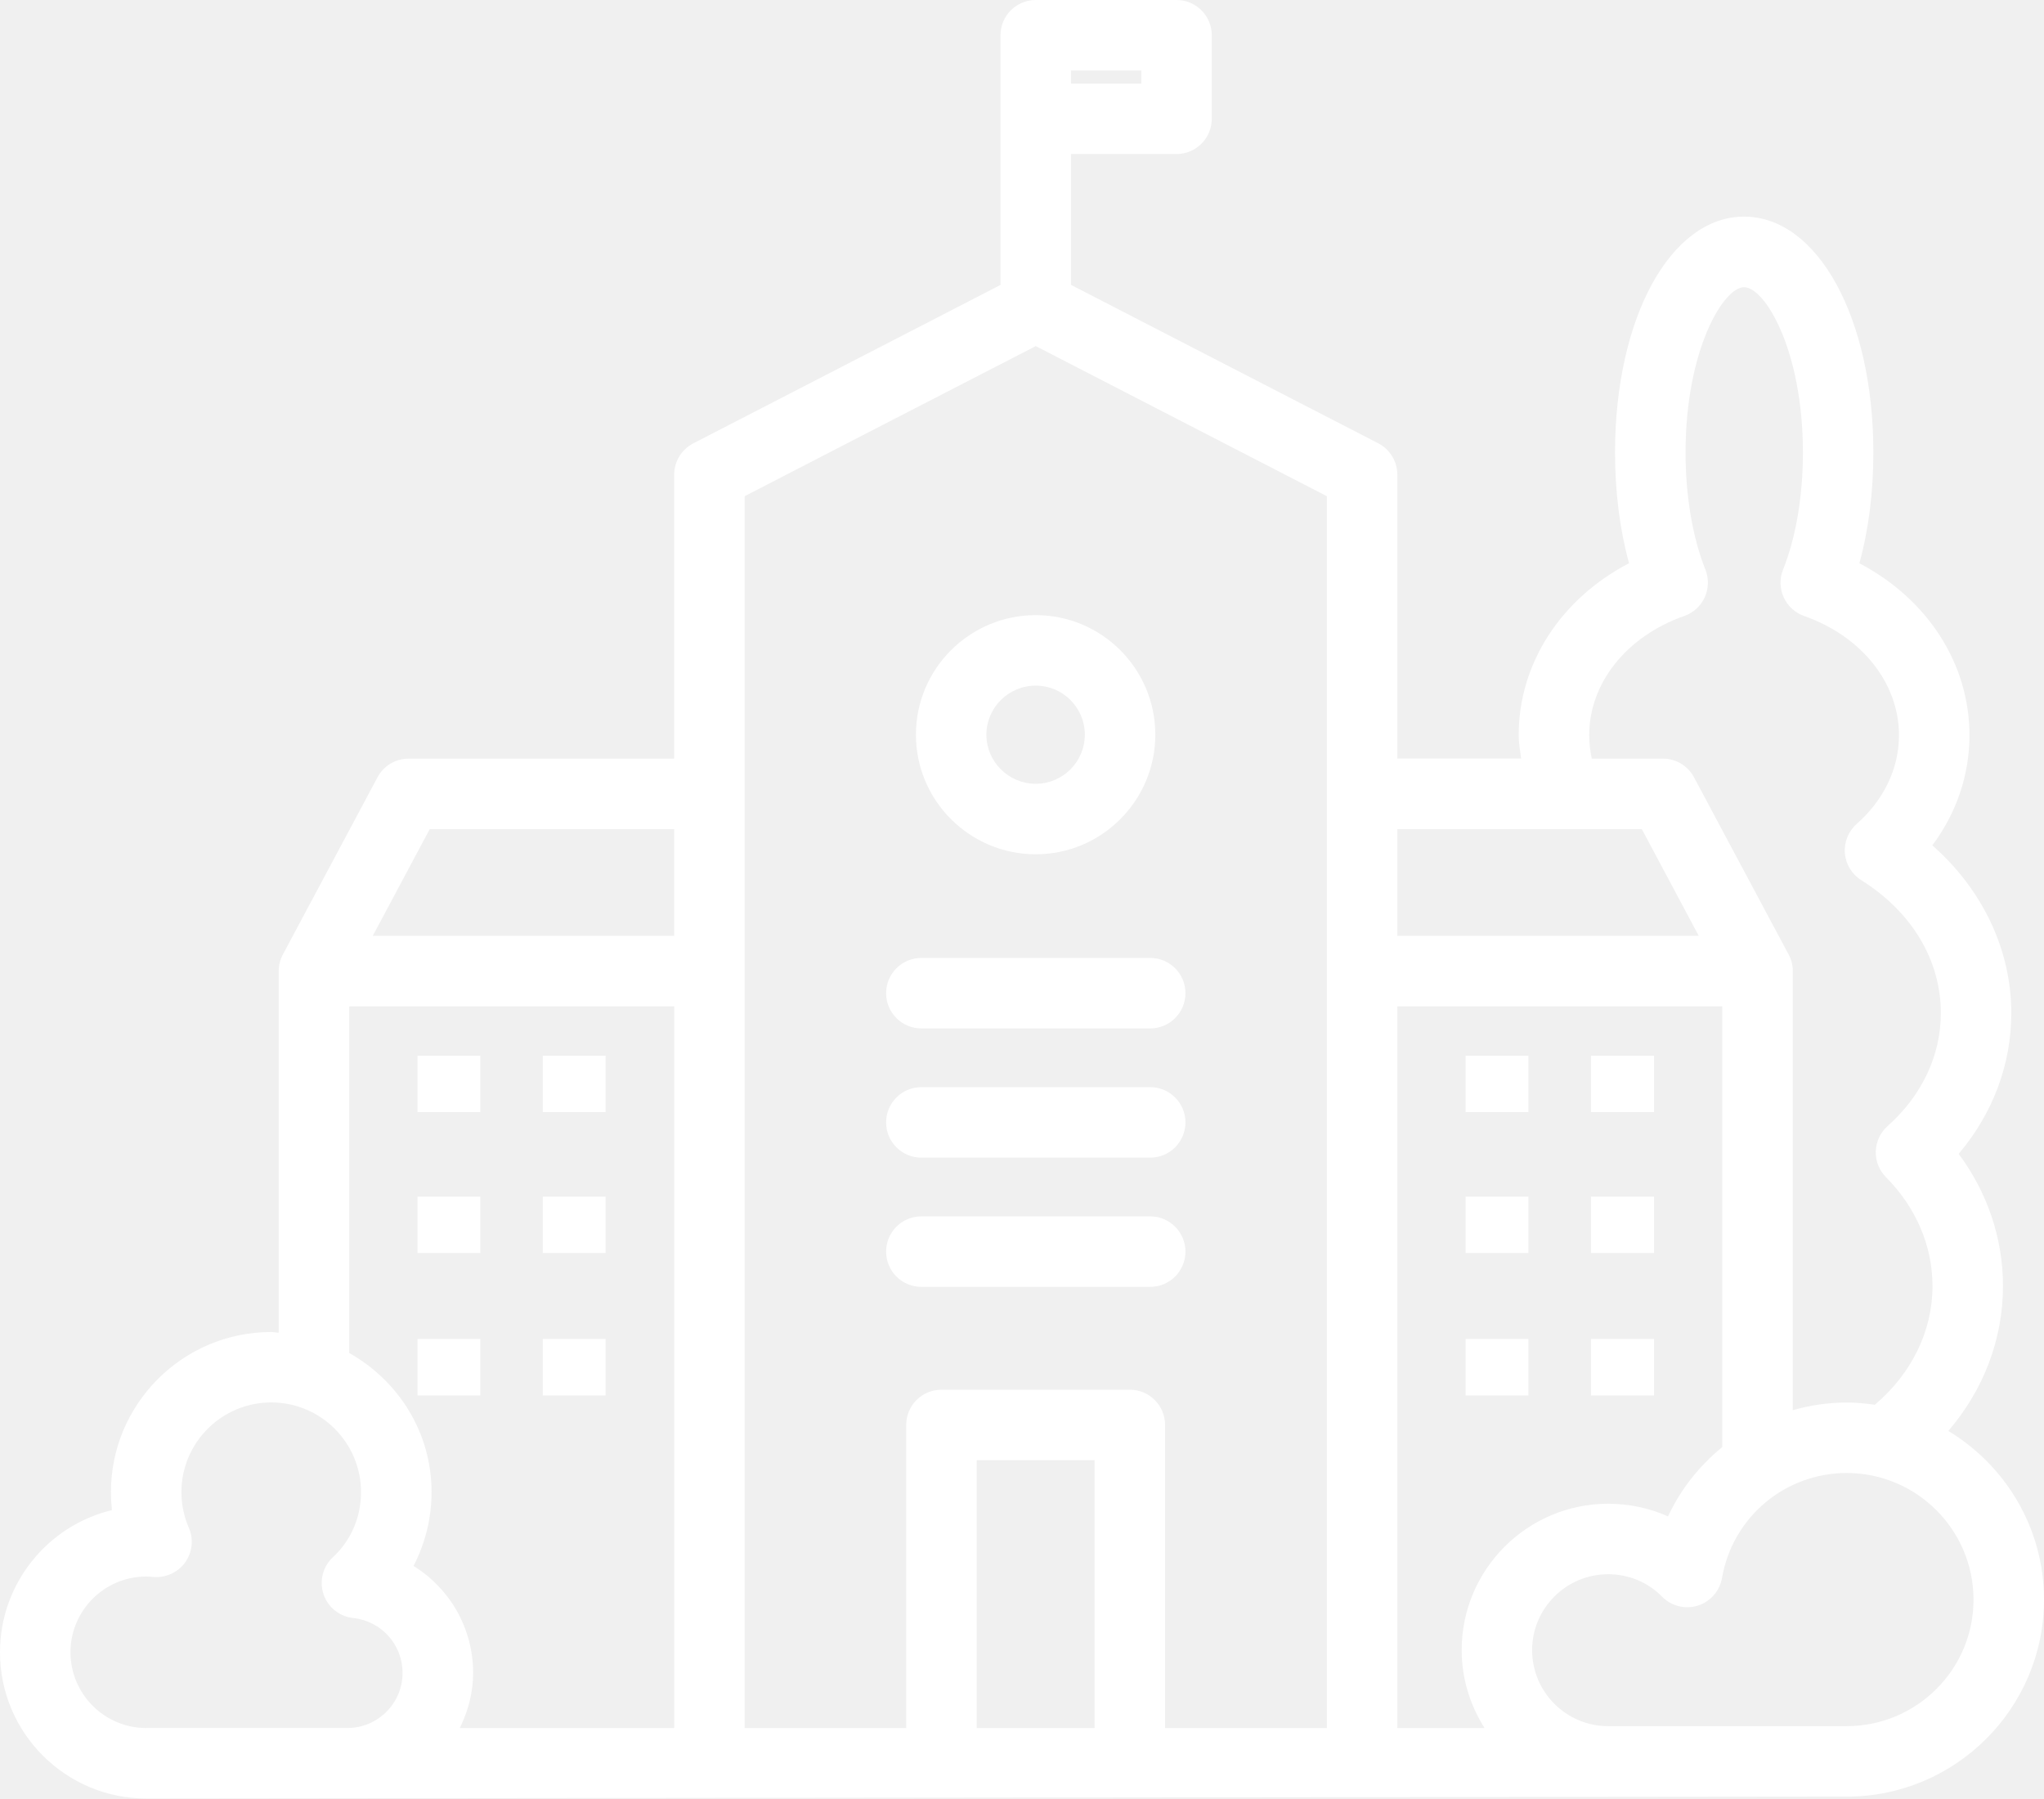
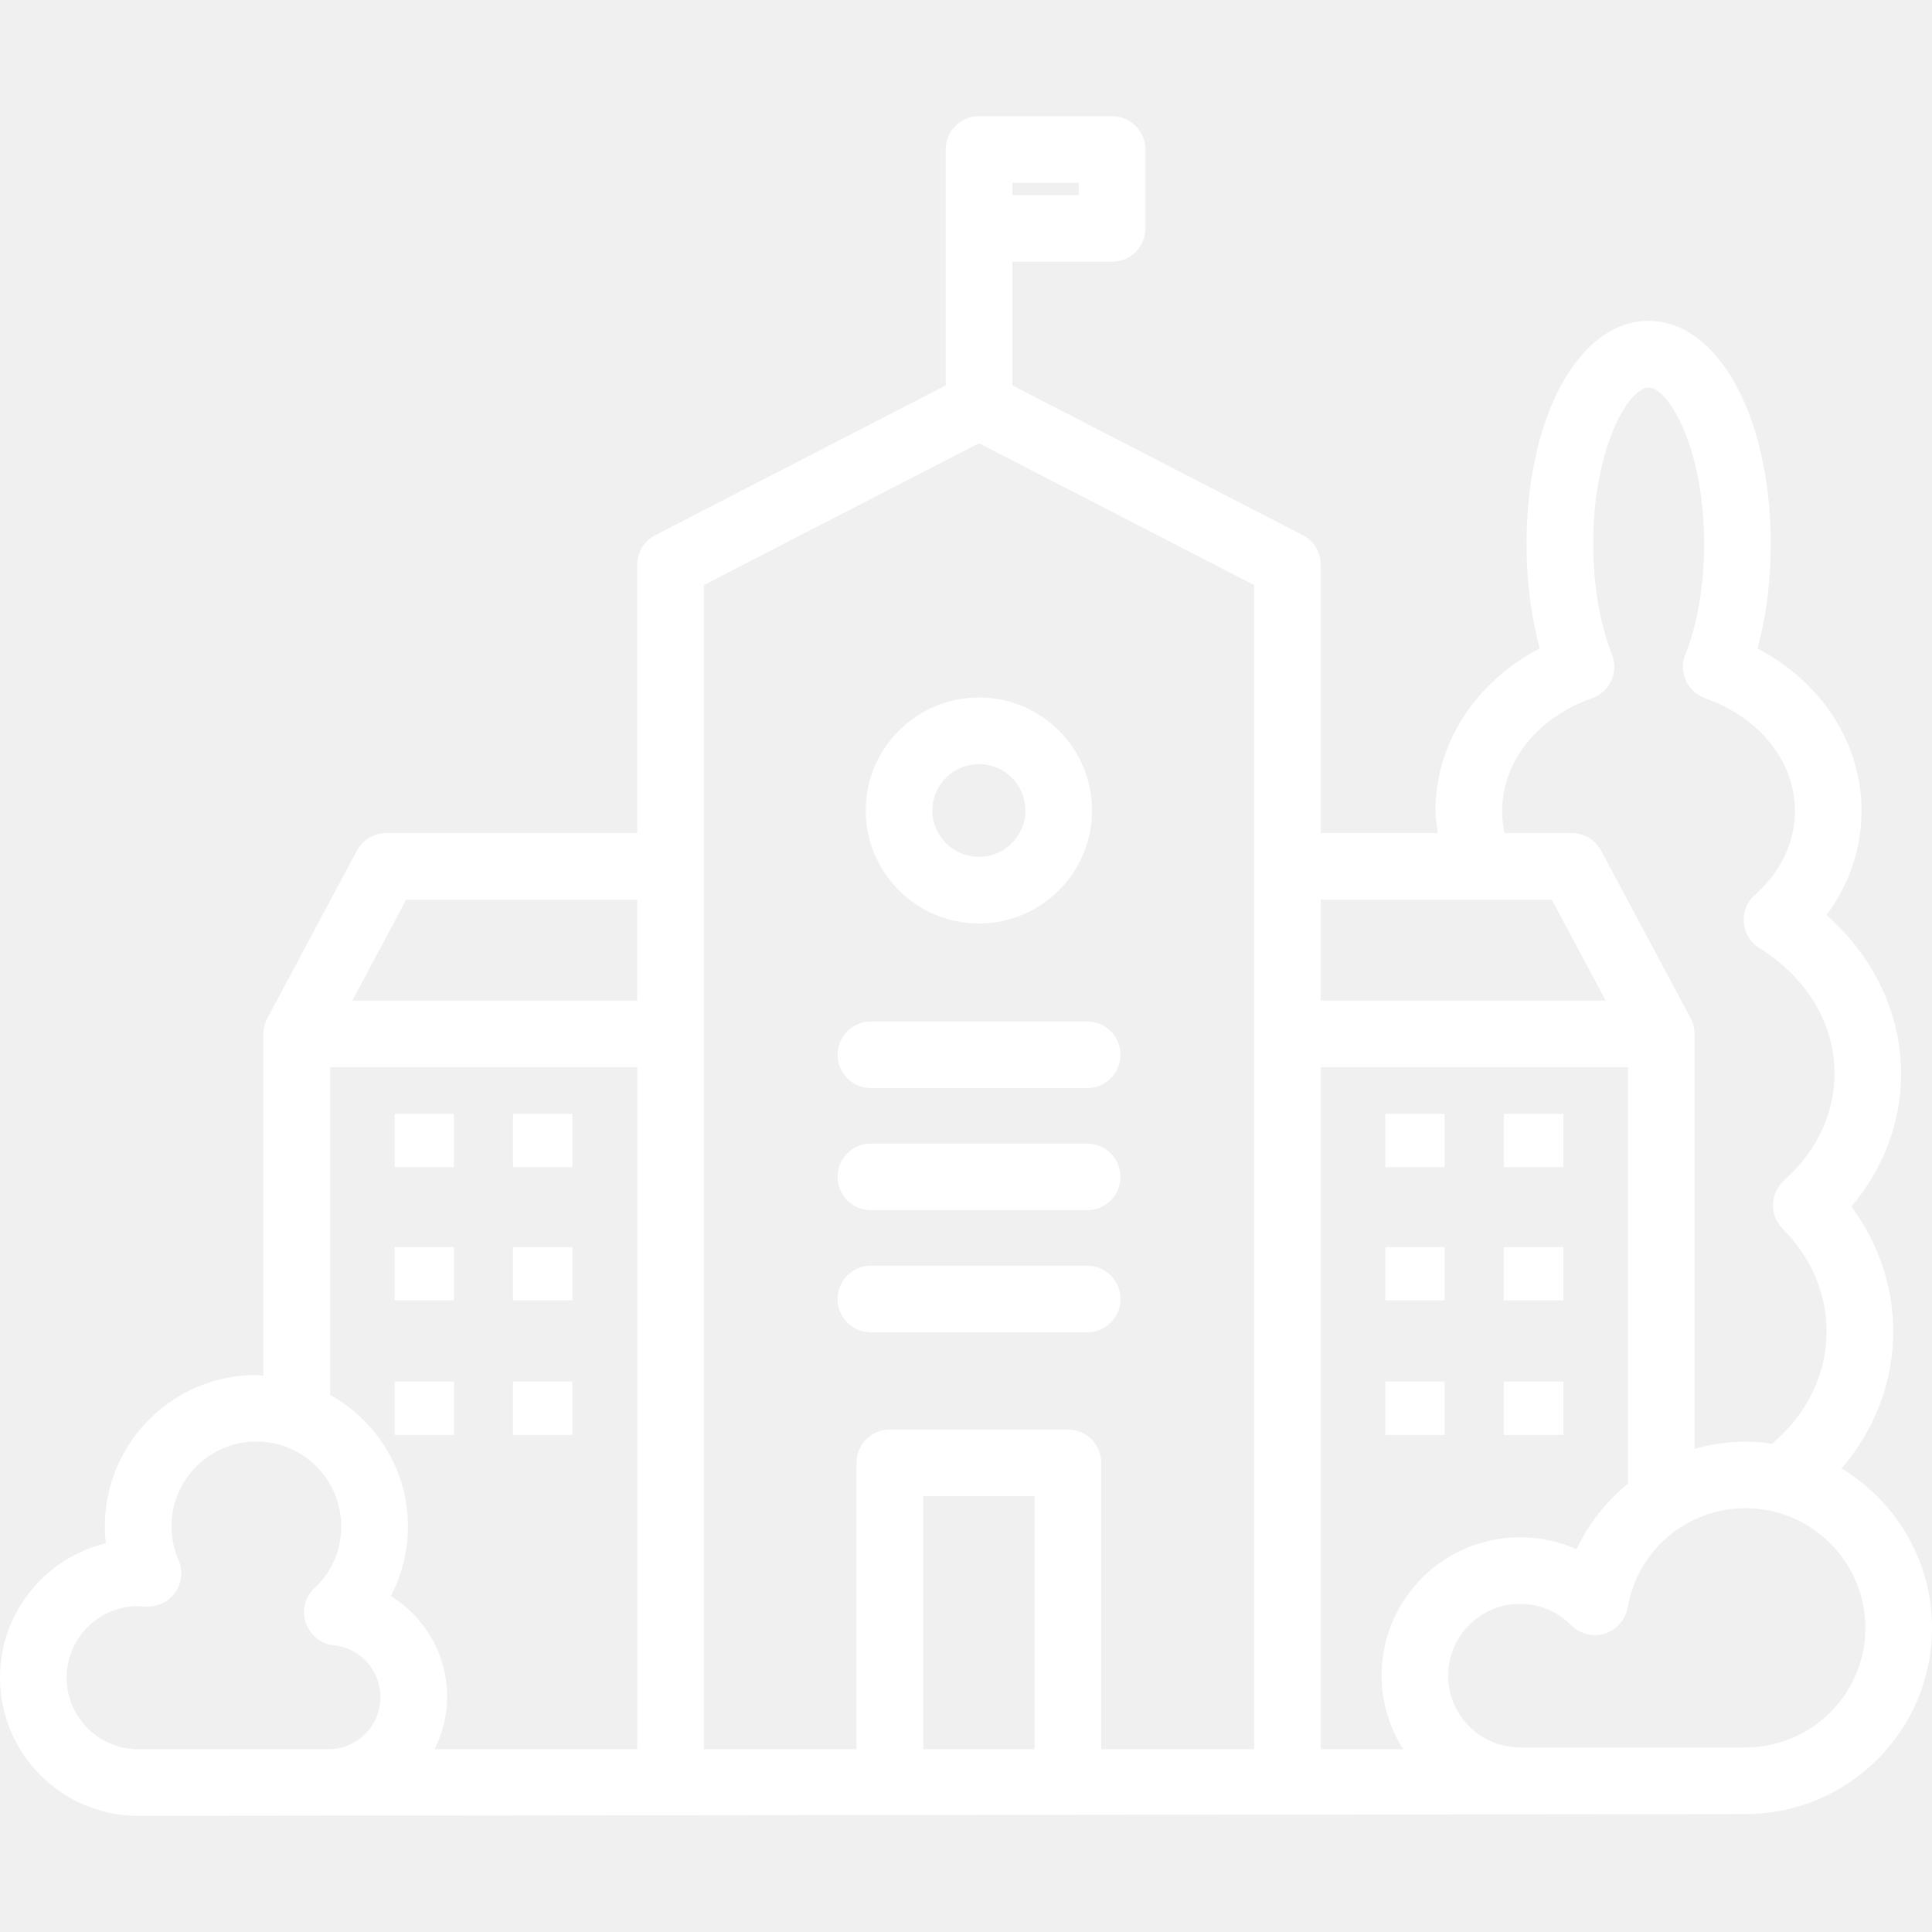
- <svg xmlns="http://www.w3.org/2000/svg" version="1.1" x="0px" y="0px" viewBox="0 0 58 51.026" enable-background="new 0 0 64 64" xml:space="preserve" id="svg1015" width="58" height="51.026">
+ <svg xmlns="http://www.w3.org/2000/svg" version="1.1" x="0px" y="0px" viewBox="0 0 58 51.026" enable-background="new 0 0 64 64" xml:space="preserve" id="svg1015" width="25" height="25">
  <defs id="defs1019" />
  <g id="g931" transform="translate(-3,-6.487)" style="stroke-width:1.002;stroke-miterlimit:4;stroke-dasharray:none;fill:#ffffff">
    <path d="m 29.144,33.665 c -0.553,0 -1,0.448 -1,1 0,0.552 0.447,1 1,1 h 6.494 c 0.553,0 1,-0.448 1,-1 0,-0.552 -0.447,-1 -1,-1 z" id="path897" style="stroke-width:1.002;stroke-miterlimit:4;stroke-dasharray:none;fill:#ffffff" />
    <path d="m 35.638,37.331 h -6.494 c -0.553,0 -1,0.448 -1,1 0,0.552 0.447,1 1,1 h 6.494 c 0.553,0 1,-0.448 1,-1 0,-0.552 -0.448,-1 -1,-1 z" id="path899" style="stroke-width:1.002;stroke-miterlimit:4;stroke-dasharray:none;fill:#ffffff" />
    <path d="m 35.638,40.997 h -6.494 c -0.553,0 -1,0.448 -1,1 0,0.552 0.447,1 1,1 h 6.494 c 0.553,0 1,-0.448 1,-1 0,-0.552 -0.448,-1 -1,-1 z" id="path901" style="stroke-width:1.002;stroke-miterlimit:4;stroke-dasharray:none;fill:#ffffff" />
    <path d="m 58.285,47.085 c 0.997,-1.161 1.551,-2.597 1.551,-4.112 0,-1.349 -0.44,-2.65 -1.257,-3.75 0.969,-1.144 1.493,-2.534 1.493,-3.997 0,-1.796 -0.821,-3.507 -2.241,-4.755 0.686,-0.917 1.054,-1.995 1.054,-3.126 0,-2.037 -1.199,-3.868 -3.124,-4.877 0.262,-0.949 0.397,-2.017 0.397,-3.143 0,-3.815 -1.577,-6.692 -3.669,-6.692 -2.087,0 -3.661,2.877 -3.661,6.692 0,1.124 0.136,2.192 0.397,3.141 -1.93,1.008 -3.131,2.84 -3.131,4.878 0,0.226 0.041,0.444 0.07,0.664 H 42.65 v -8.055 c 0,-0.374 -0.209,-0.717 -0.541,-0.889 L 33.39,14.569 v -3.712 h 2.995 c 0.553,0 1,-0.448 1,-1 v -2.37 c 0,-0.552 -0.447,-1 -1,-1 H 32.39 c -0.553,0 -1,0.448 -1,1 v 7.084 c -2.91,1.498 -5.814,2.996 -8.719,4.496 -0.332,0.172 -0.541,0.515 -0.541,0.889 v 8.055 h -7.536 c -0.369,0 -0.708,0.203 -0.882,0.529 l -2.677,5.012 c -0.081,0.145 -0.127,0.311 -0.127,0.488 v 10.259 c -0.071,-0.003 -0.14,-0.021 -0.212,-0.021 -2.508,0 -4.548,2.038 -4.548,4.543 0,0.171 0.01,0.341 0.028,0.51 C 4.357,49.768 3,51.411 3,53.364 c 0,2.288 1.861,4.149 4.149,4.149 L 55.402,57.46 c 3.087,0 5.598,-2.507 5.598,-5.589 0,-2.03 -1.091,-3.806 -2.715,-4.786 z M 7.149,55.513 C 5.964,55.513 5,54.549 5,53.364 c 0,-1.185 0.964,-2.149 2.149,-2.149 0.069,0 0.139,0.007 0.208,0.013 0.347,0.026 0.689,-0.127 0.896,-0.412 0.205,-0.285 0.246,-0.658 0.107,-0.98 -0.141,-0.326 -0.212,-0.668 -0.212,-1.017 0,-1.402 1.143,-2.543 2.548,-2.543 1.405,0 2.548,1.141 2.548,2.543 0,0.714 -0.282,1.37 -0.796,1.847 -0.287,0.267 -0.392,0.676 -0.269,1.048 0.124,0.372 0.453,0.637 0.843,0.678 0.799,0.085 1.401,0.755 1.401,1.557 0,0.862 -0.701,1.563 -1.563,1.563 H 7.149 Z m 14.982,0 h -6.083 c 0.233,-0.474 0.377,-1 0.377,-1.563 0,-1.276 -0.669,-2.404 -1.691,-3.035 0.332,-0.64 0.512,-1.359 0.512,-2.096 0,-1.699 -0.949,-3.166 -2.336,-3.945 v -9.835 h 9.222 v 20.474 z m 0,-22.474 h -8.554 l 1.617,-3.029 h 6.937 z M 35.386,8.859 H 33.391 V 8.487 h 1.995 z M 34.06,55.513 h -3.346 v -7.598 h 3.346 z m 6.59,0 h -4.59 v -8.598 c 0,-0.552 -0.447,-1 -1,-1 h -5.346 c -0.553,0 -1,0.448 -1,1 v 8.598 H 24.131 V 20.564 c 2.751,-1.42 5.502,-2.839 8.26,-4.258 l 8.26,4.259 v 34.948 z m 7.445,-28.167 c 0,-1.48 1.06,-2.808 2.699,-3.384 0.258,-0.09 0.467,-0.282 0.579,-0.53 0.113,-0.248 0.119,-0.532 0.019,-0.785 -0.363,-0.906 -0.563,-2.085 -0.563,-3.32 0,-2.911 1.075,-4.692 1.661,-4.692 0.589,0 1.669,1.781 1.669,4.692 0,1.237 -0.2,2.416 -0.563,3.32 -0.102,0.253 -0.096,0.537 0.017,0.785 0.112,0.248 0.321,0.44 0.579,0.531 1.636,0.576 2.693,1.904 2.693,3.384 0,0.939 -0.426,1.833 -1.199,2.515 -0.237,0.208 -0.361,0.517 -0.336,0.831 0.026,0.314 0.198,0.599 0.466,0.766 1.435,0.899 2.257,2.273 2.257,3.769 0,1.201 -0.537,2.34 -1.512,3.208 -0.205,0.183 -0.326,0.442 -0.335,0.717 -0.008,0.274 0.098,0.541 0.292,0.735 0.85,0.854 1.318,1.95 1.318,3.086 0,1.281 -0.596,2.486 -1.636,3.368 -0.262,-0.038 -0.526,-0.063 -0.798,-0.063 -0.529,0 -1.042,0.078 -1.53,0.217 V 34.039 c 0,-0.177 -0.046,-0.344 -0.127,-0.488 L 51.068,28.539 C 50.894,28.213 50.555,28.01 50.186,28.01 H 48.168 C 48.121,27.794 48.095,27.572 48.095,27.346 Z M 42.65,30.01 h 6.937 l 1.617,3.029 H 42.65 Z m 0,5.029 h 9.222 v 12.502 c -0.646,0.528 -1.181,1.193 -1.54,1.968 -0.526,-0.235 -1.103,-0.359 -1.699,-0.359 -2.292,0 -4.157,1.863 -4.157,4.153 0,0.814 0.244,1.568 0.649,2.21 H 42.65 Z M 55.402,55.46 h -6.77 c -1.189,0 -2.157,-0.968 -2.157,-2.157 0,-1.188 0.968,-2.153 2.157,-2.153 0.583,0 1.128,0.227 1.532,0.638 0.264,0.267 0.654,0.364 1.011,0.253 0.358,-0.112 0.623,-0.415 0.688,-0.784 0.3,-1.727 1.788,-2.979 3.539,-2.979 1.983,0 3.598,1.612 3.598,3.594 0,1.978 -1.614,3.588 -3.598,3.588 z" id="path903" style="stroke-width:1.002;stroke-miterlimit:4;stroke-dasharray:none;fill:#ffffff" />
    <path d="m 28.99,27.331 c 0,1.871 1.525,3.393 3.4,3.393 1.871,0 3.393,-1.522 3.393,-3.393 0,-1.871 -1.521,-3.392 -3.393,-3.392 -1.874,0 -3.4,1.521 -3.4,3.392 z m 4.793,0 c 0,0.768 -0.625,1.393 -1.393,1.393 -0.772,0 -1.4,-0.625 -1.4,-1.393 0,-0.768 0.628,-1.392 1.4,-1.392 0.768,0 1.393,0.624 1.393,1.392 z" id="path905" style="stroke-width:1.002;stroke-miterlimit:4;stroke-dasharray:none;fill:#ffffff" />
    <rect x="14.847" y="44.474" width="1.782" height="1.603" id="rect907" style="stroke-width:1.002;stroke-miterlimit:4;stroke-dasharray:none;fill:#ffffff" />
    <rect x="14.847" y="40.438" width="1.782" height="1.599" id="rect909" style="stroke-width:1.002;stroke-miterlimit:4;stroke-dasharray:none;fill:#ffffff" />
    <rect x="14.847" y="36.439" width="1.782" height="1.599" id="rect911" style="stroke-width:1.002;stroke-miterlimit:4;stroke-dasharray:none;fill:#ffffff" />
    <rect x="18.402" y="44.474" width="1.782" height="1.603" id="rect913" style="stroke-width:1.002;stroke-miterlimit:4;stroke-dasharray:none;fill:#ffffff" />
    <rect x="18.402" y="40.438" width="1.782" height="1.599" id="rect915" style="stroke-width:1.002;stroke-miterlimit:4;stroke-dasharray:none;fill:#ffffff" />
    <rect x="18.402" y="36.439" width="1.782" height="1.599" id="rect917" style="stroke-width:1.002;stroke-miterlimit:4;stroke-dasharray:none;fill:#ffffff" />
    <rect x="48.145" y="44.474" width="1.79" height="1.603" id="rect919" style="stroke-width:1.002;stroke-miterlimit:4;stroke-dasharray:none;fill:#ffffff" />
    <rect x="48.145" y="40.438" width="1.79" height="1.599" id="rect921" style="stroke-width:1.002;stroke-miterlimit:4;stroke-dasharray:none;fill:#ffffff" />
    <rect x="48.145" y="36.439" width="1.79" height="1.599" id="rect923" style="stroke-width:1.002;stroke-miterlimit:4;stroke-dasharray:none;fill:#ffffff" />
    <rect x="44.588" y="44.474" width="1.782" height="1.603" id="rect925" style="stroke-width:1.002;stroke-miterlimit:4;stroke-dasharray:none;fill:#ffffff" />
    <rect x="44.588" y="40.438" width="1.782" height="1.599" id="rect927" style="stroke-width:1.002;stroke-miterlimit:4;stroke-dasharray:none;fill:#ffffff" />
    <rect x="44.588" y="36.439" width="1.782" height="1.599" id="rect929" style="stroke-width:1.002;stroke-miterlimit:4;stroke-dasharray:none;fill:#ffffff" />
  </g>
</svg>
